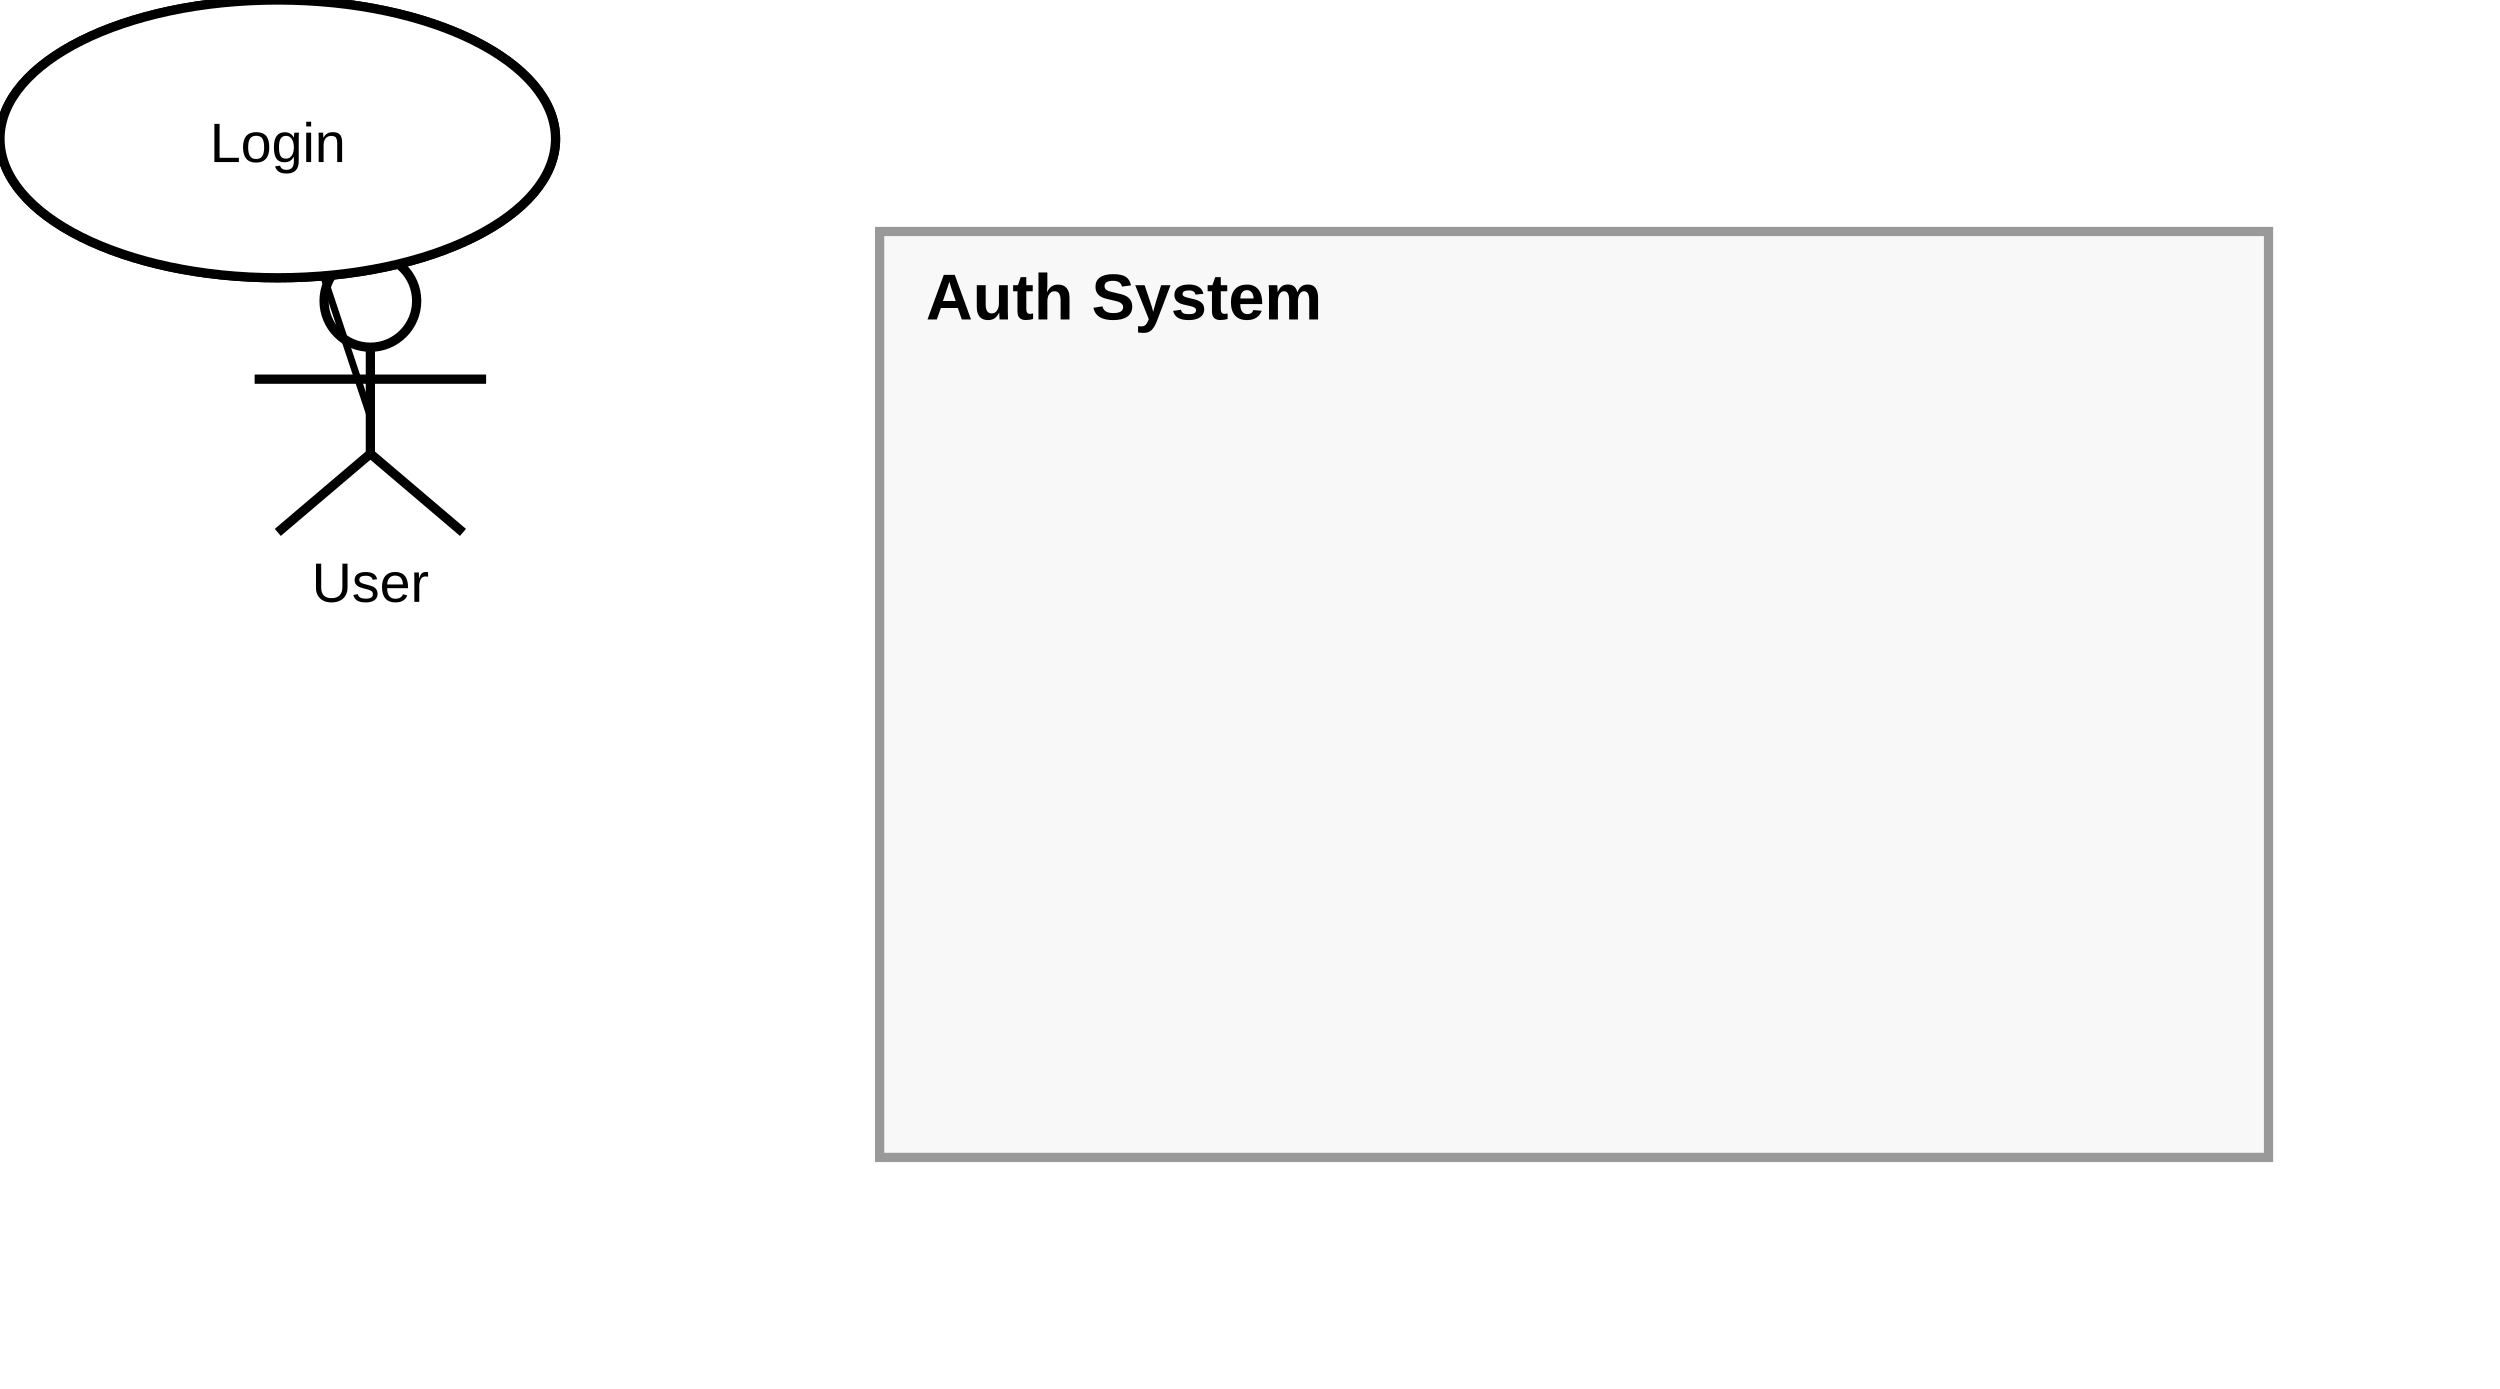
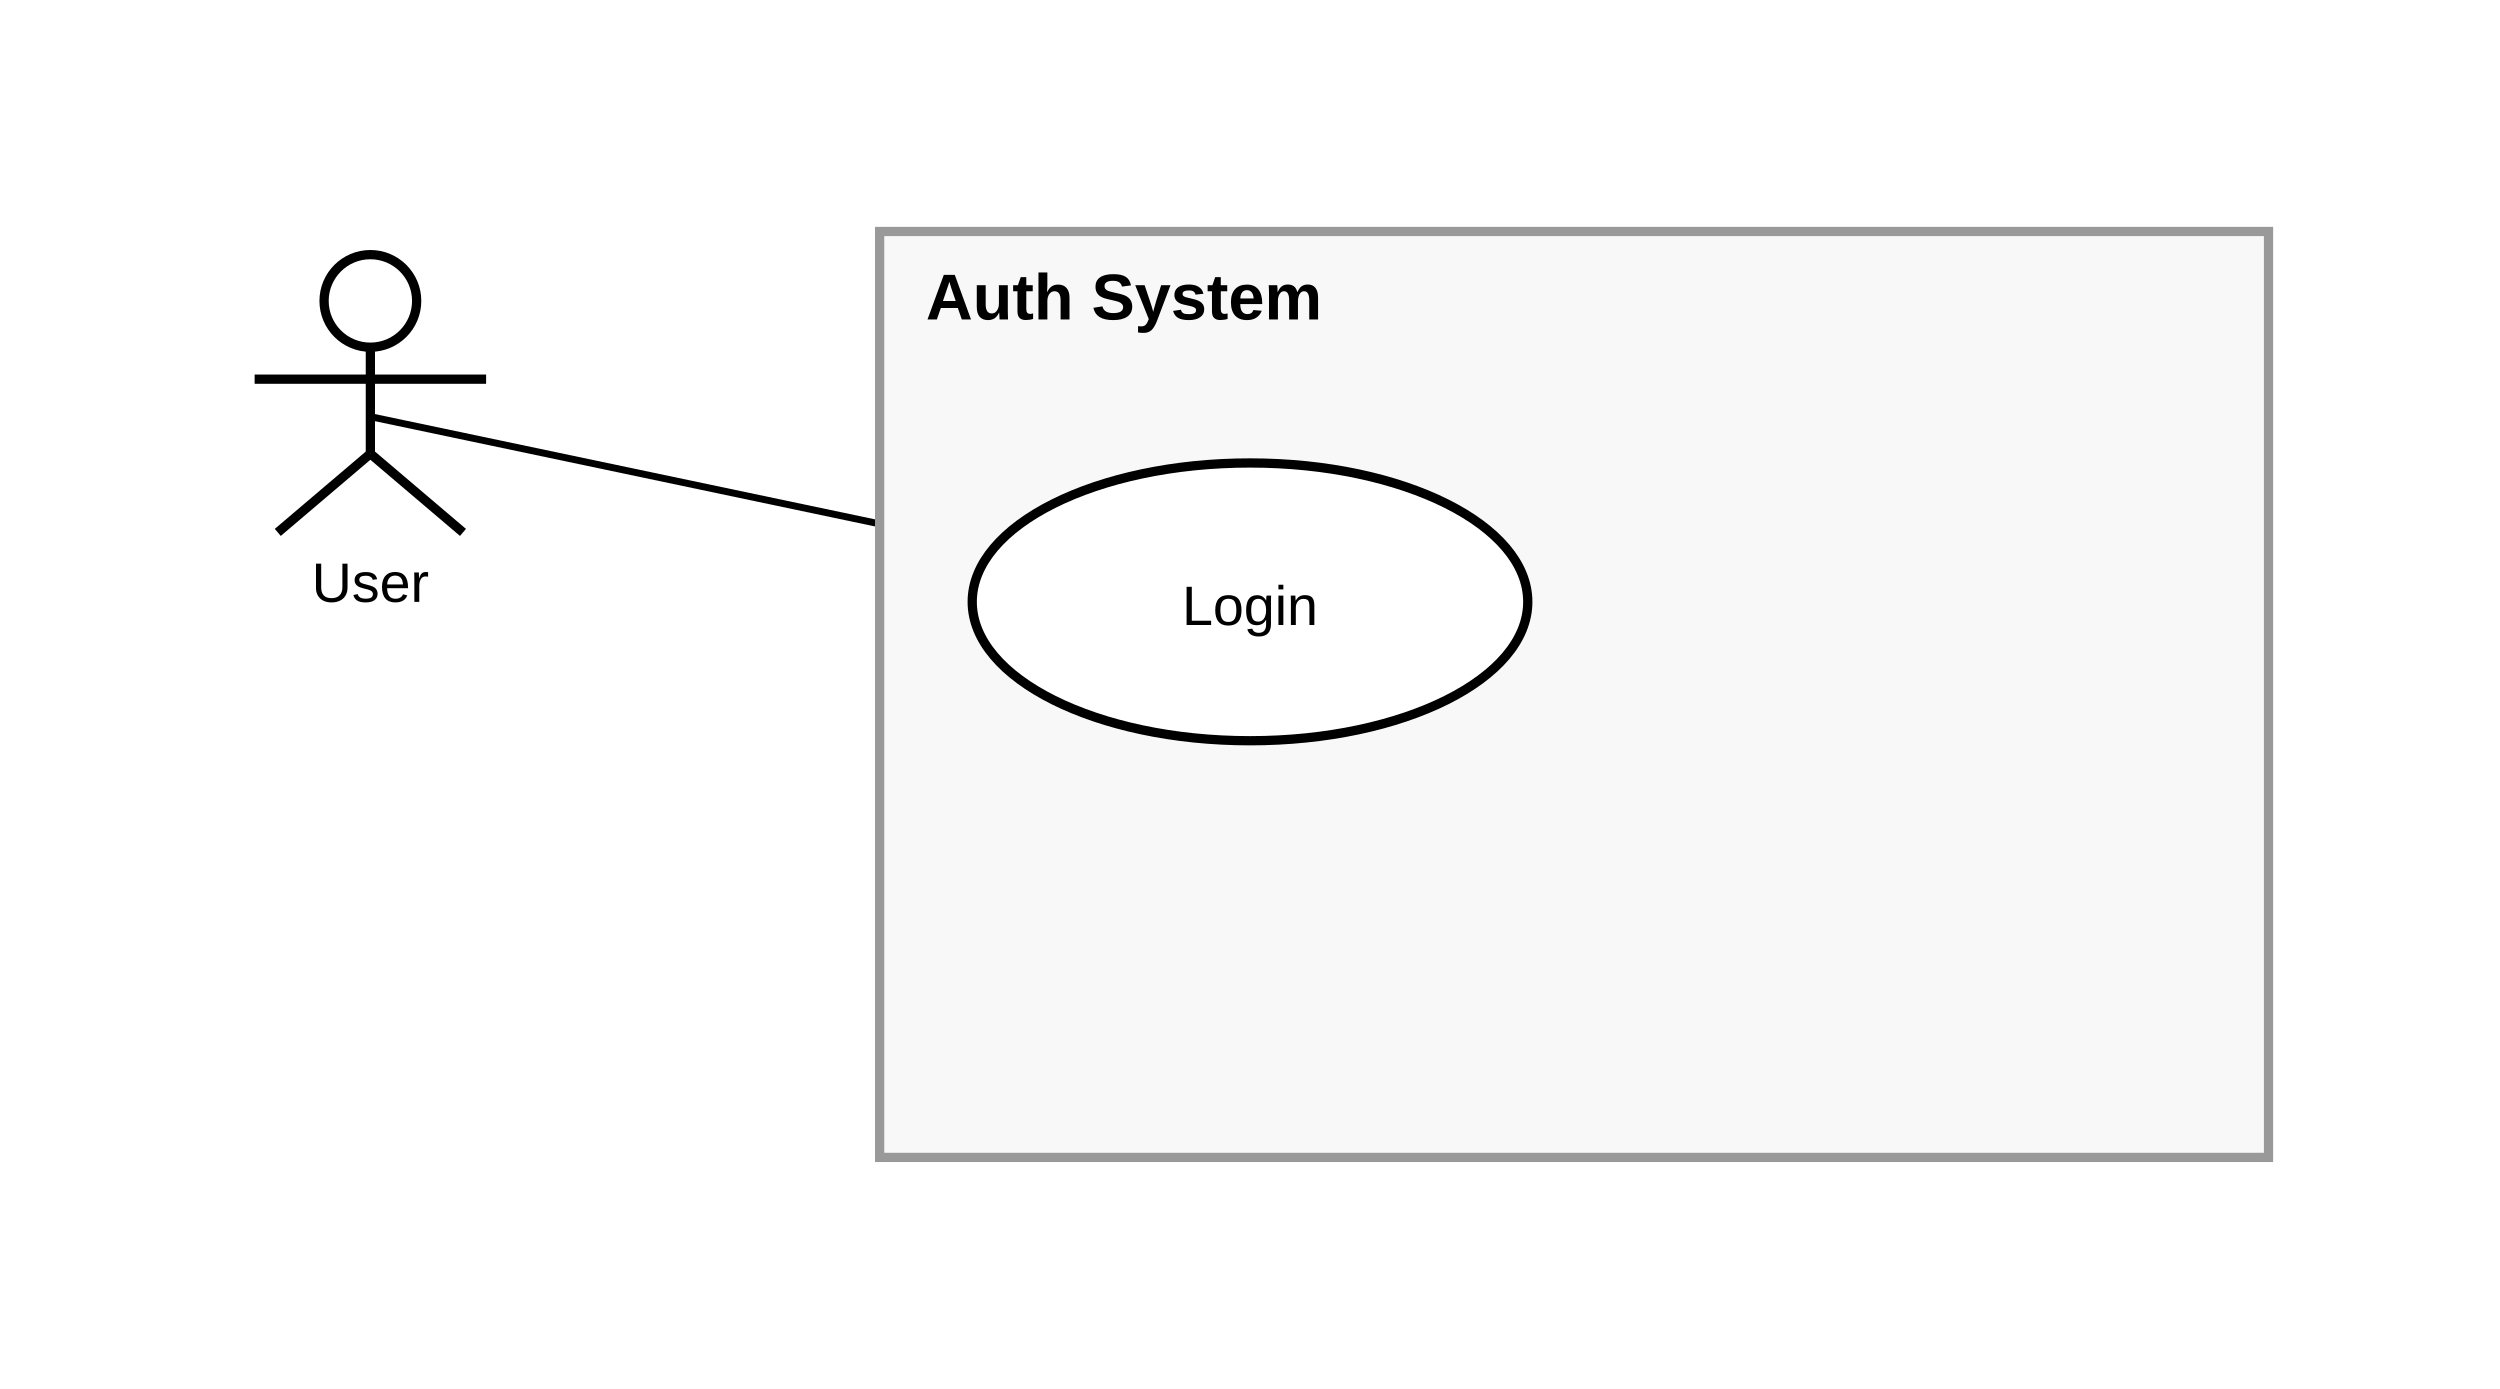
<svg xmlns="http://www.w3.org/2000/svg" width="540" height="300" viewBox="0 0 540 300">
  <rect width="100%" height="100%" fill="white" />
-   <line x1="80" y1="90" x2="60" y2="30" stroke="black" stroke-width="1.5" />
+   <line x1="80" y1="90" x2="270" y2="130" stroke="black" stroke-width="1.5" />
+   <g id="systemBoundary_2">
+     <rect x="190" y="50" width="300" height="200" fill="#f8f8f8" stroke="#999" stroke-width="2" />
+     <text x="200" y="69" font-size="14" font-family="Arial" font-weight="bold" fill="black">
+           Auth System
+         </text>
+   </g>
  <g id="actor_0">
    <circle cx="80" cy="65" r="10" fill="none" stroke="black" stroke-width="2" />
    <line x1="80" y1="75" x2="80" y2="98" stroke="black" stroke-width="2" />
    <line x1="55" y1="81.9" x2="105" y2="81.9" stroke="black" stroke-width="2" />
    <line x1="80" y1="98" x2="60" y2="115" stroke="black" stroke-width="2" />
    <line x1="80" y1="98" x2="100" y2="115" stroke="black" stroke-width="2" />
    <text x="80" y="130" text-anchor="middle" font-size="12" font-family="Arial" fill="black">
          User
        </text>
  </g>
  <g id="usecase_1">
-     <ellipse cx="60" cy="30" rx="60" ry="30" fill="white" stroke="black" stroke-width="2" />
-     <text x="60" y="35" text-anchor="middle" font-size="12" font-family="Arial" fill="black">
+     <ellipse cx="270" cy="130" rx="60" ry="30" fill="white" stroke="black" stroke-width="2" />
+     <text x="270" y="135" text-anchor="middle" font-size="12" font-family="Arial" fill="black">
          Login
        </text>
  </g>
-   <g id="systemBoundary_2">
-     <rect x="190" y="50" width="300" height="200" fill="#f8f8f8" stroke="#999" stroke-width="2" />
-     <text x="200" y="69" font-size="14" font-family="Arial" font-weight="bold" fill="black">
-           Auth System
-         </text>
-     <g id="usecase_1">
-       <ellipse cx="60" cy="30" rx="60" ry="30" fill="white" stroke="black" stroke-width="2" />
-       <text x="60" y="35" text-anchor="middle" font-size="12" font-family="Arial" fill="black">
-           Login
-         </text>
-     </g>
-   </g>
</svg>
